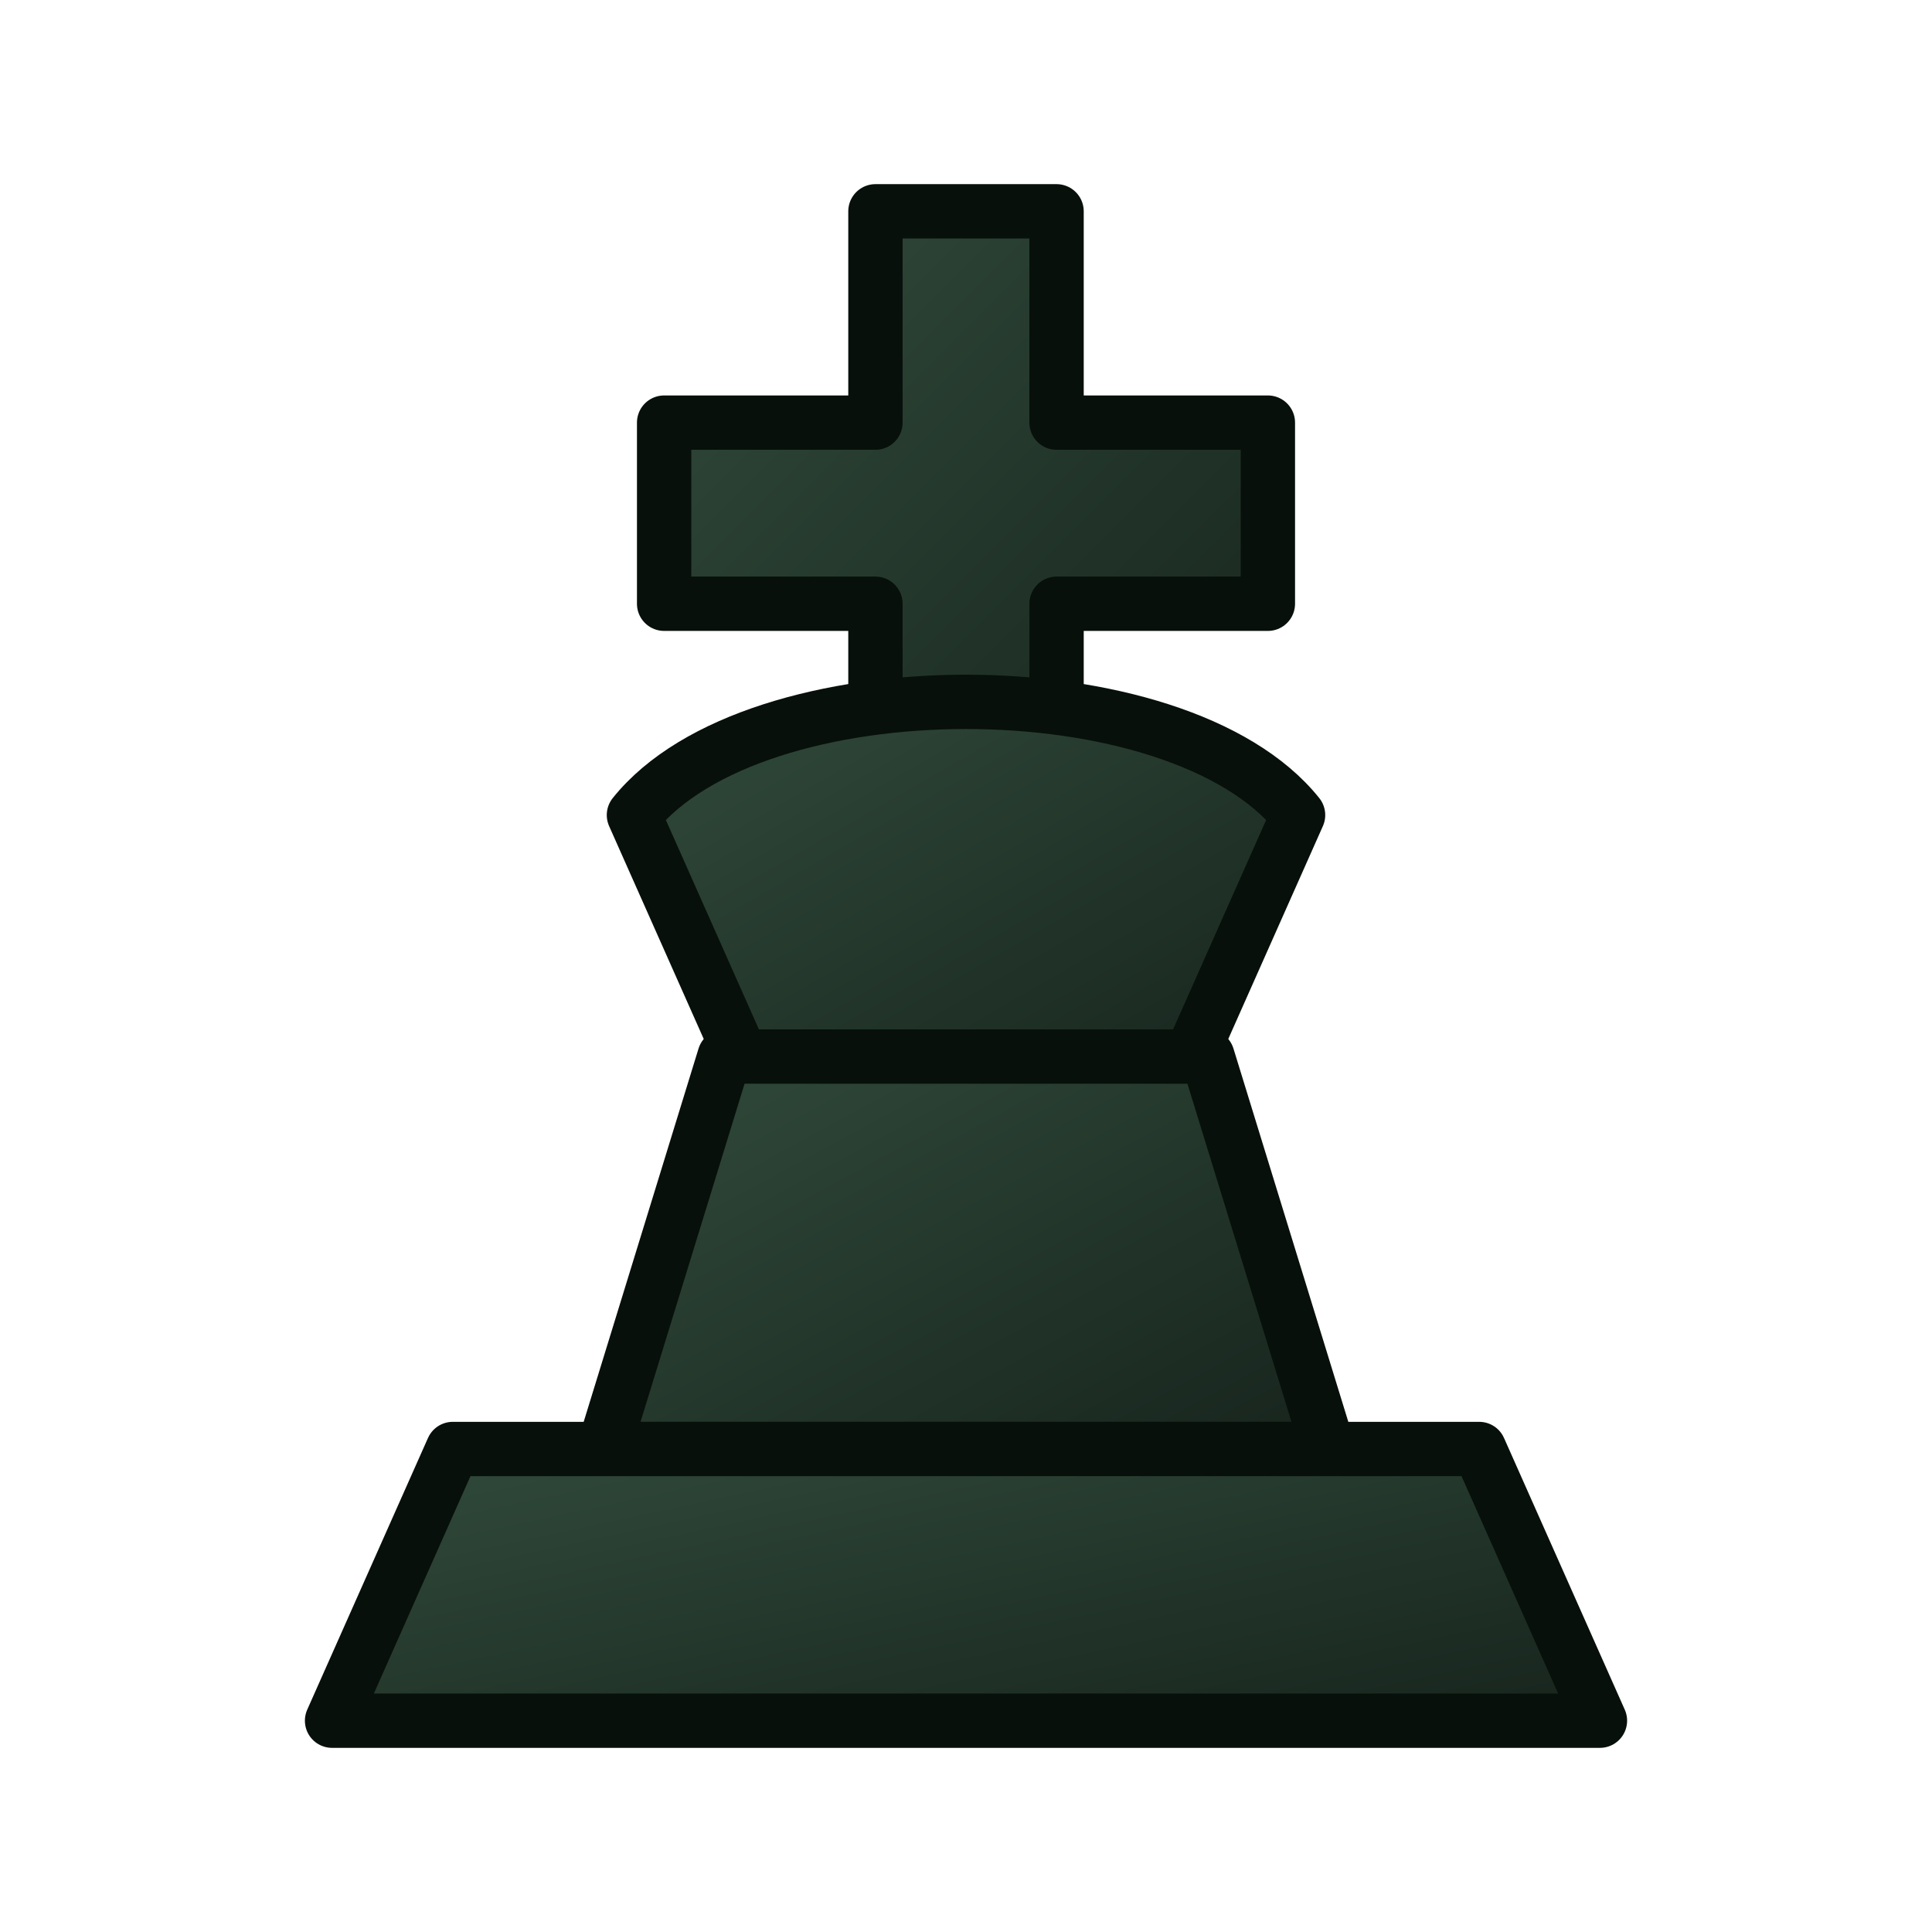
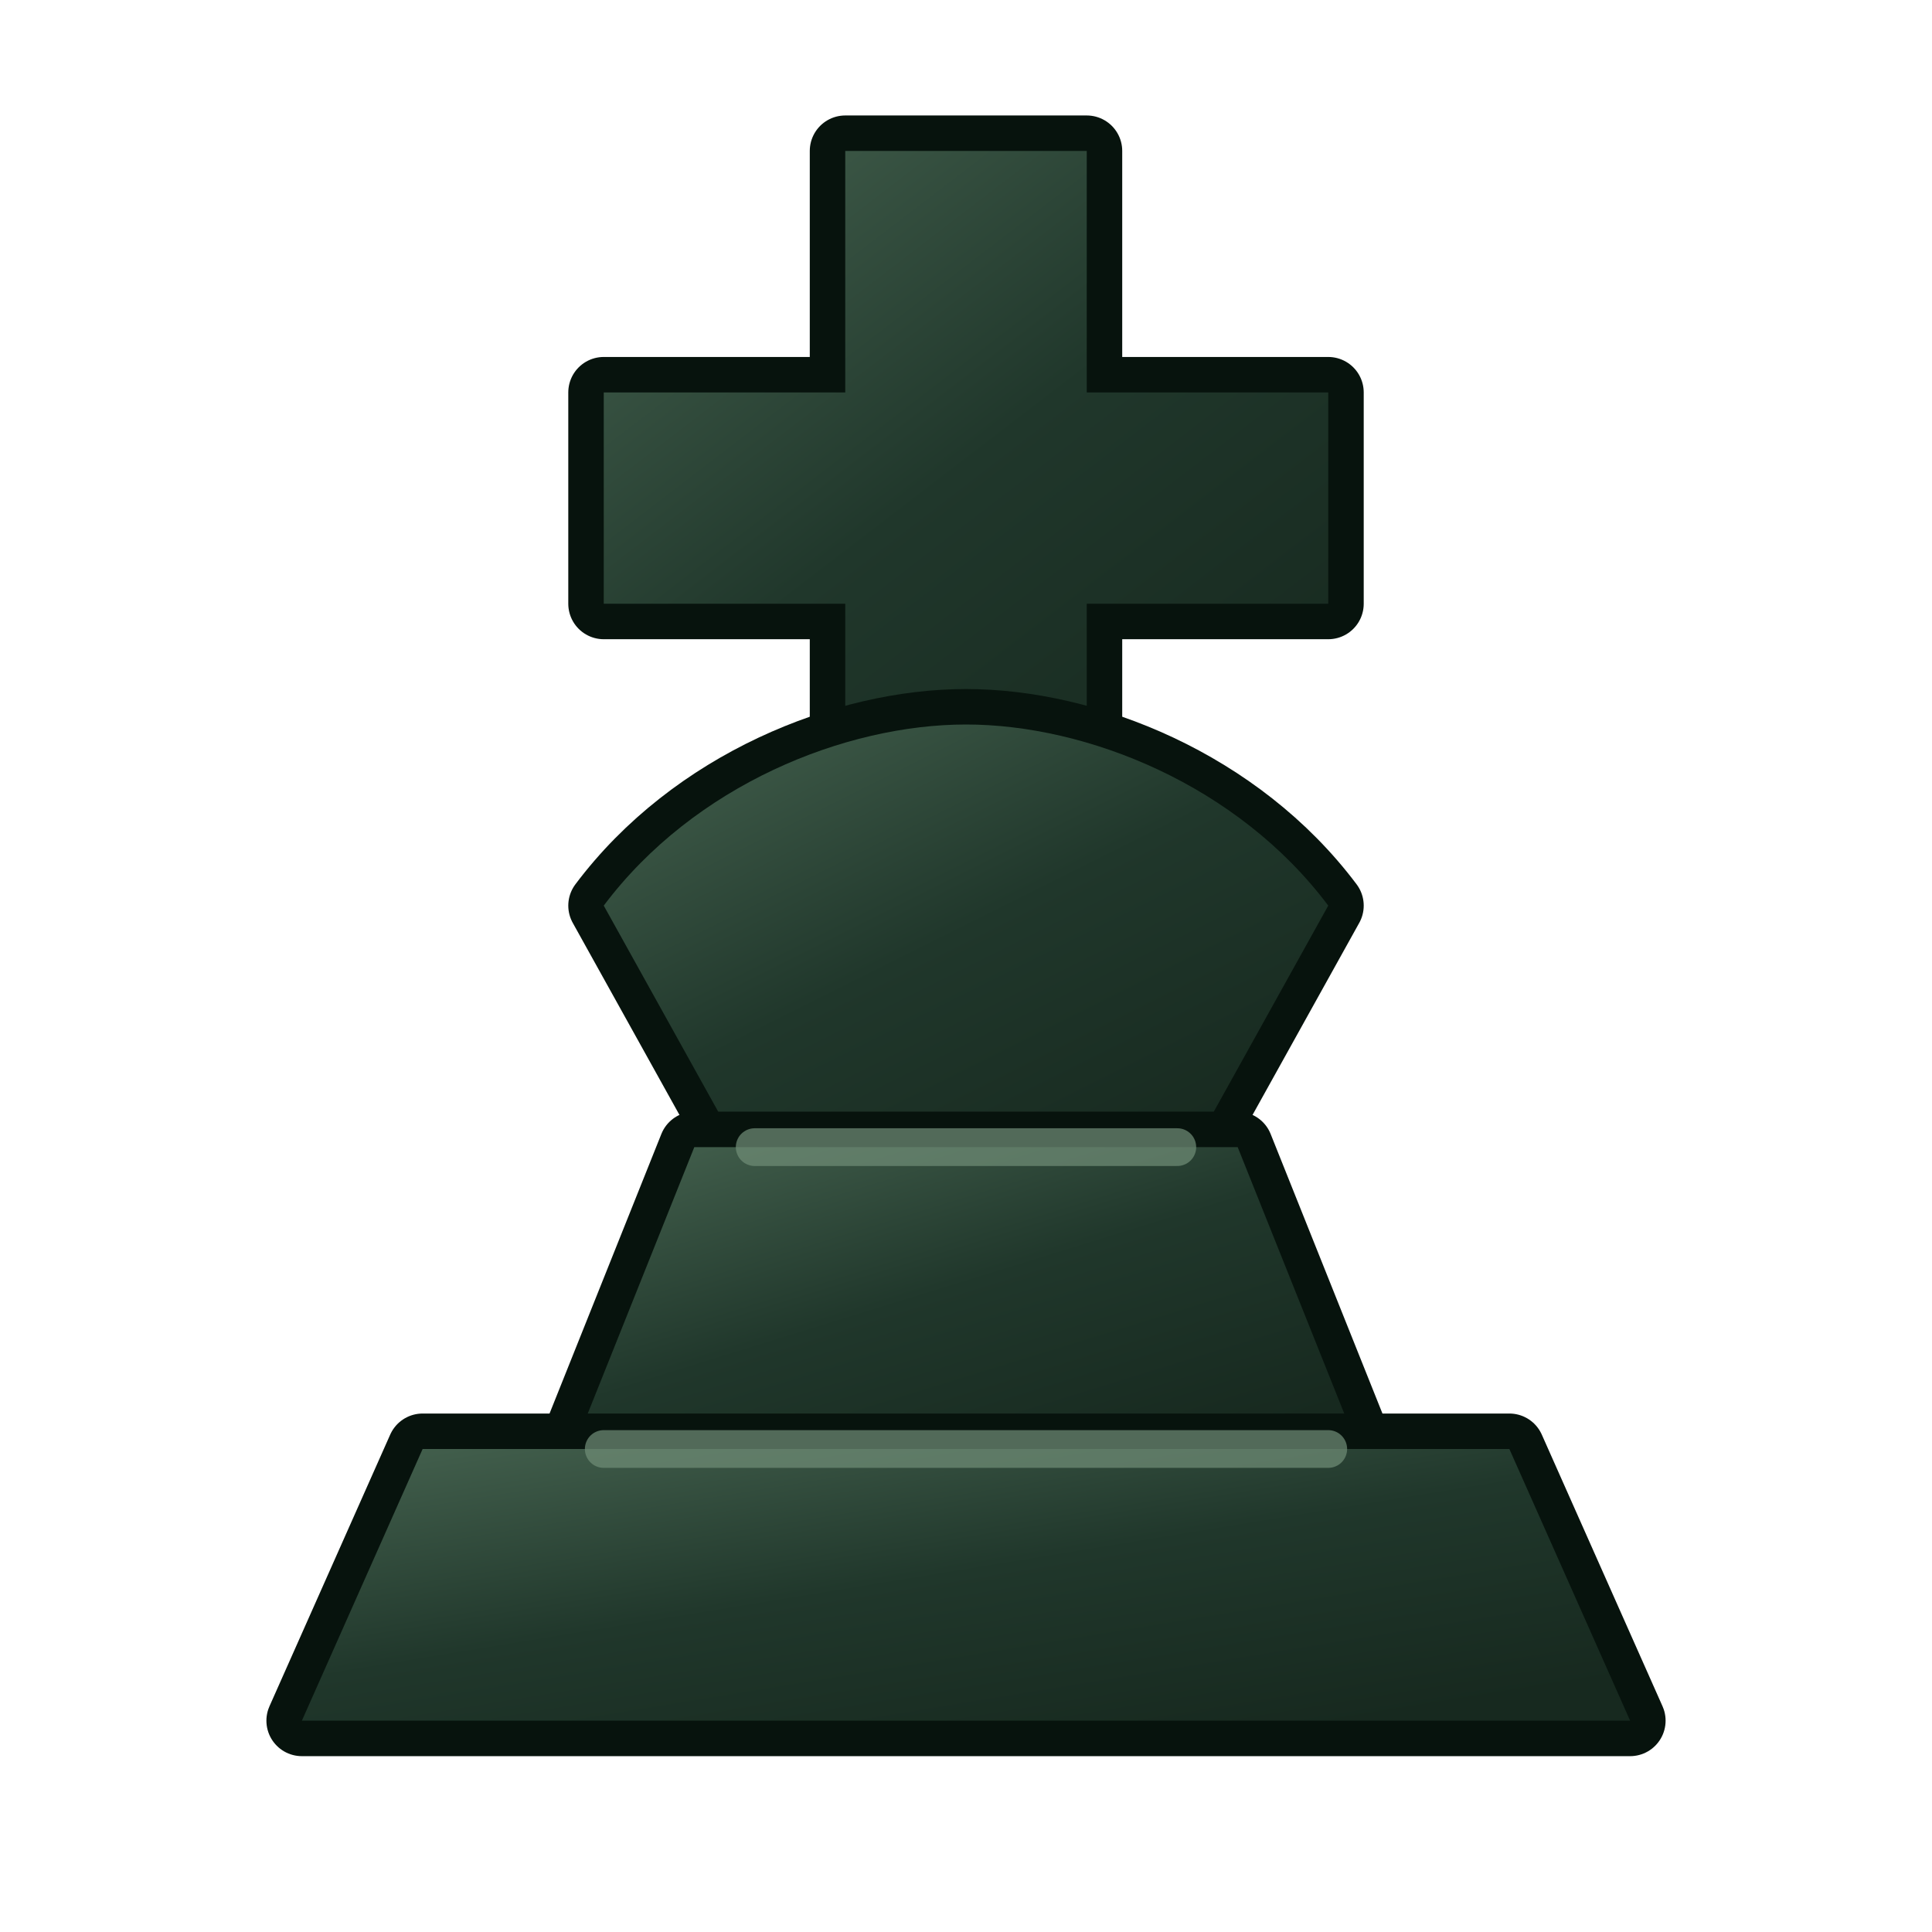
<svg xmlns="http://www.w3.org/2000/svg" width="64" height="64" viewBox="0 0 64 64">
  <defs>
-     <linearGradient id="face" x1="0" y1="0" x2="1" y2="1">
-       <stop stop-color="#314b3b" />
-       <stop offset="1" stop-color="#17241d" />
+     <linearGradient id="face" x1="0" y1="0" x2=".8" y2="1">
+       <stop stop-color="#45624f" />
+       <stop offset=".52" stop-color="#20372b" />
+       <stop offset="1" stop-color="#17291f" />
    </linearGradient>
  </defs>
-   <g fill="url(#face)" stroke="#07100b" stroke-width="1.8" stroke-linejoin="round" stroke-linecap="round">
-     <path d="M29 7h6v7h7v6h-7v7h-6v-7h-7v-6h7z" />
-     <path d="M21 27c4-5 18-5 22 0l-4 9H25z" />
-     <path d="M24 35h16l4 13H20z" />
-     <path d="M15 48h34l4 9H11z" />
+   <g fill="url(#face)" stroke="#07130d" stroke-width="2.35" stroke-linejoin="round" stroke-linecap="round" paint-order="stroke fill">
+     <path d="M28 5h8v8h8v7h-8v8h-8v-8h-8v-7h8z" />
+     <path d="M20 30c3-4 8-6 12-6s9 2 12 6l-5 9H25z" />
+     <path d="M23 38h18l4 10H19z" />
+     <path d="M14 48h36l4 9H10z" />
+   </g>
+   <g fill="none" stroke="#6f8d76" stroke-opacity=".72" stroke-width="1.25" stroke-linejoin="round" stroke-linecap="round">
+     <path d="M25 38h14M20 48h24" />
  </g>
</svg>
